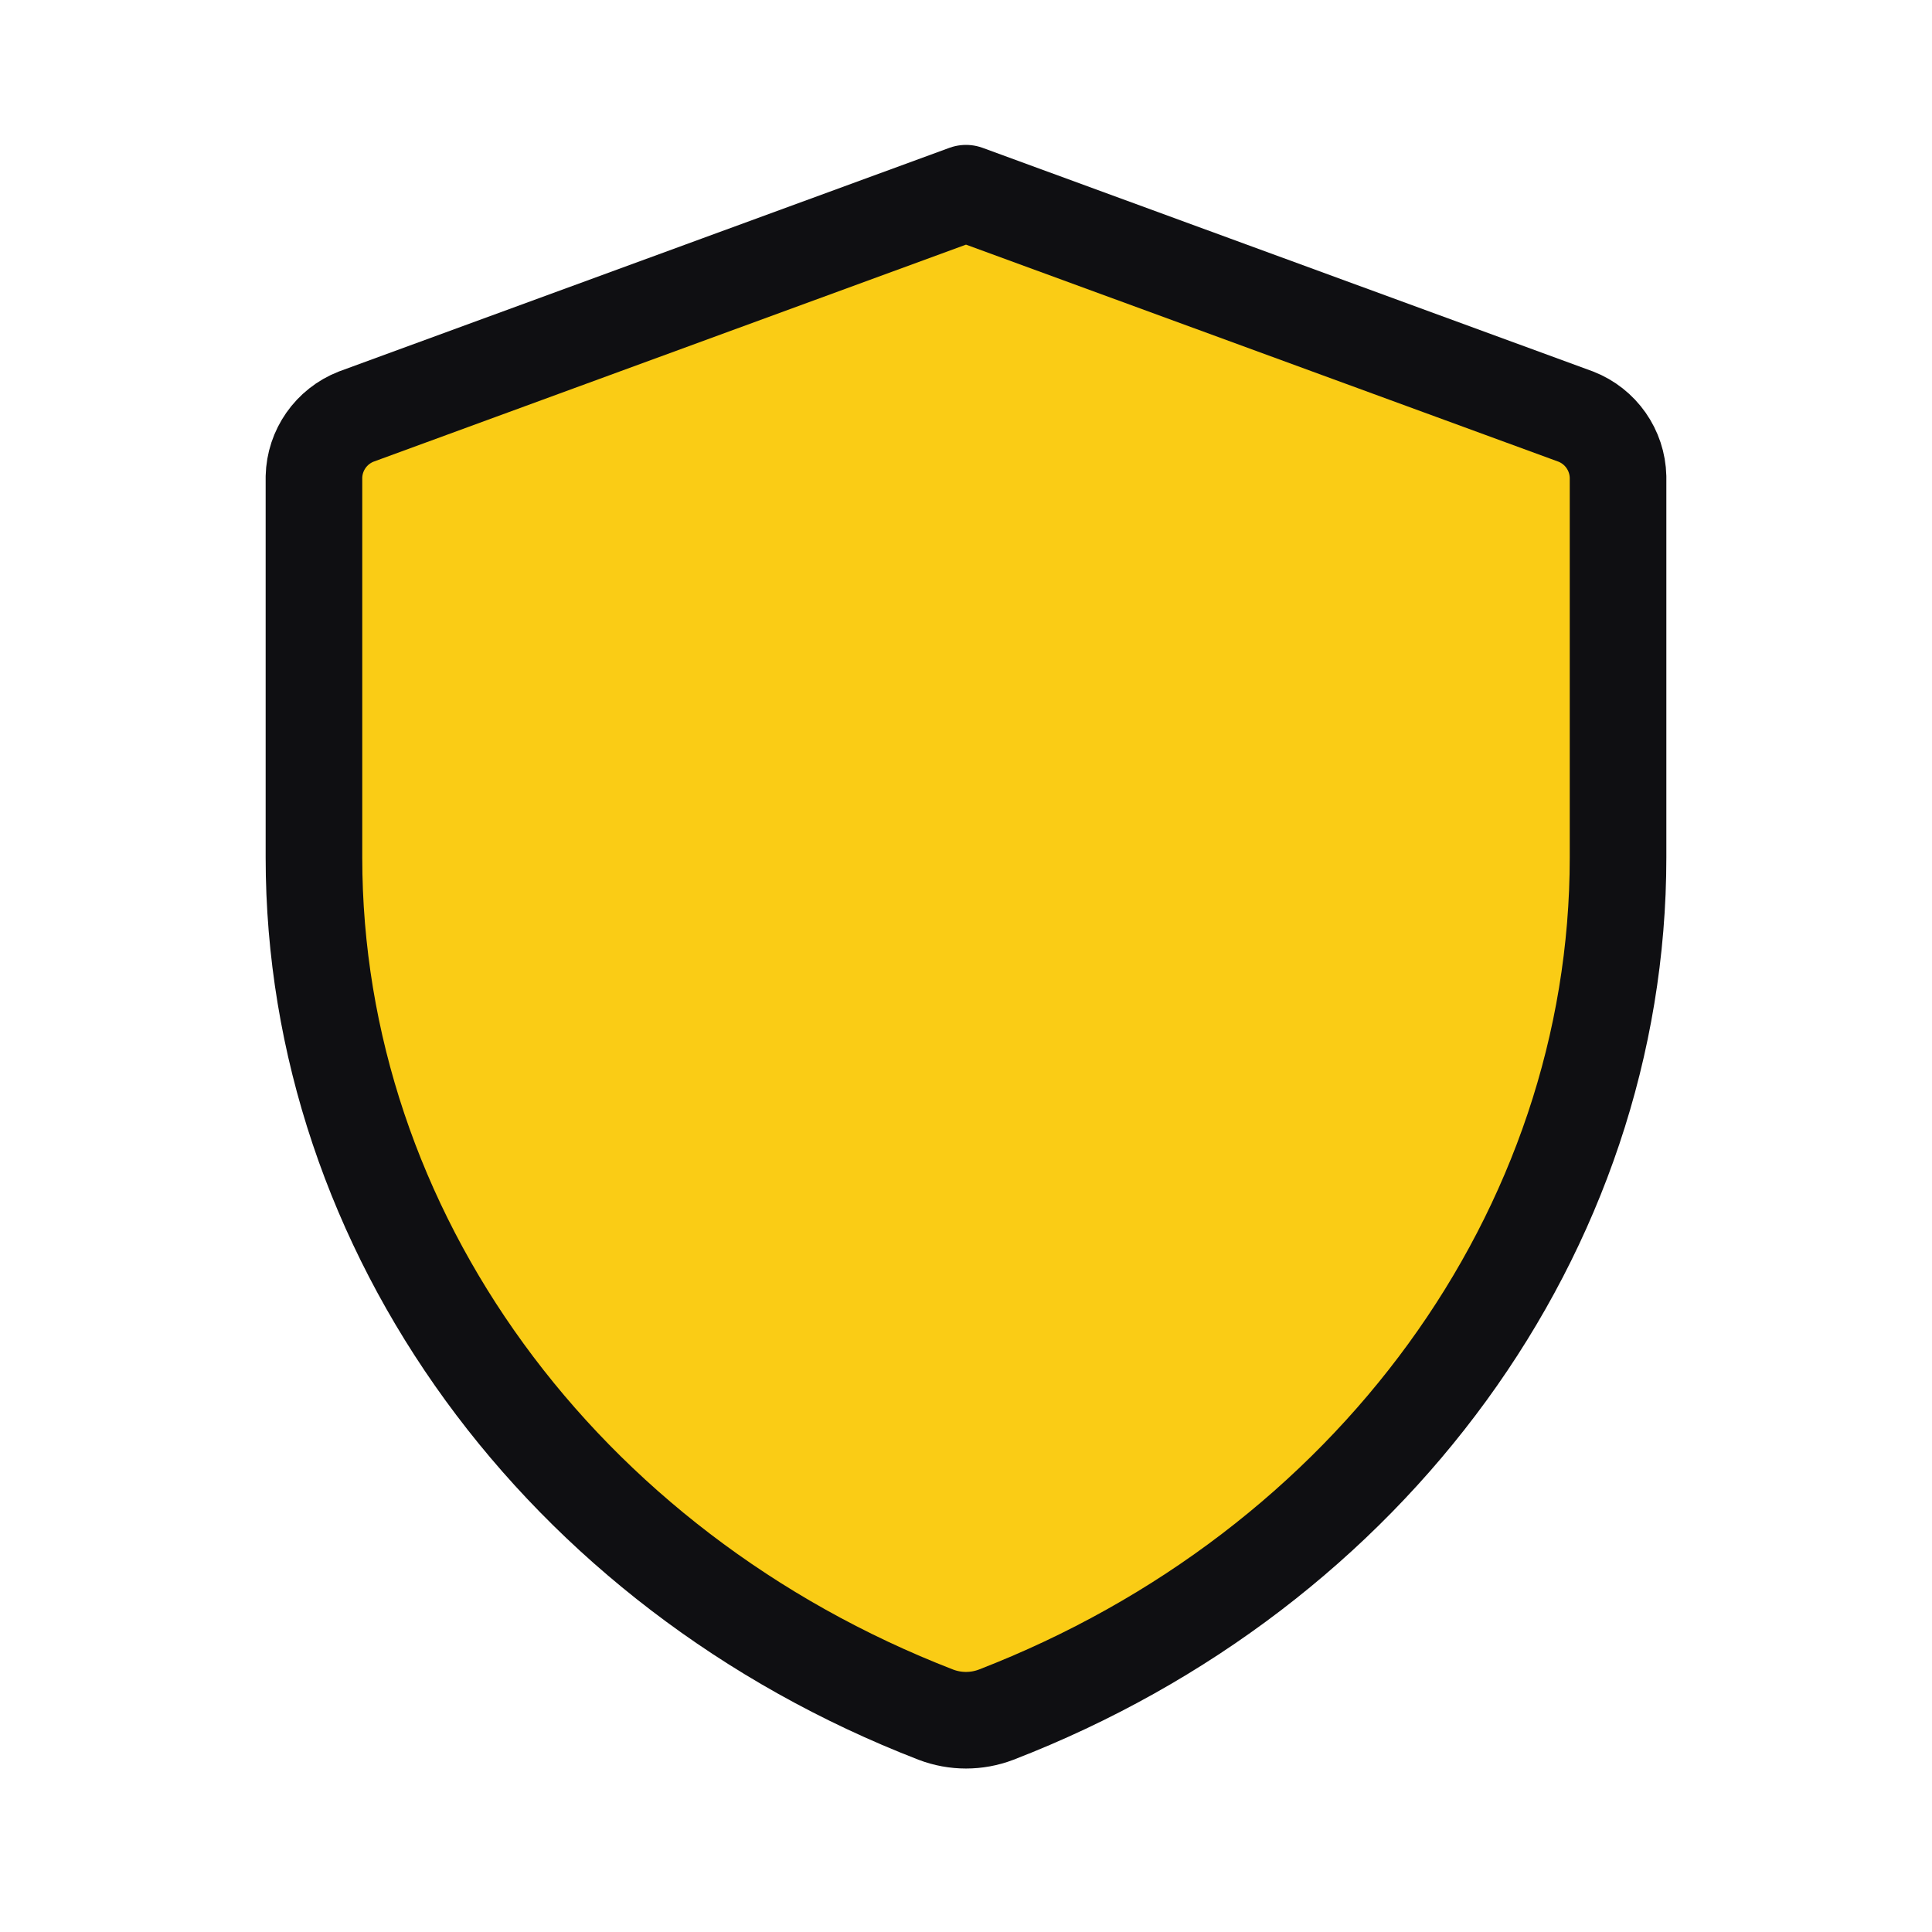
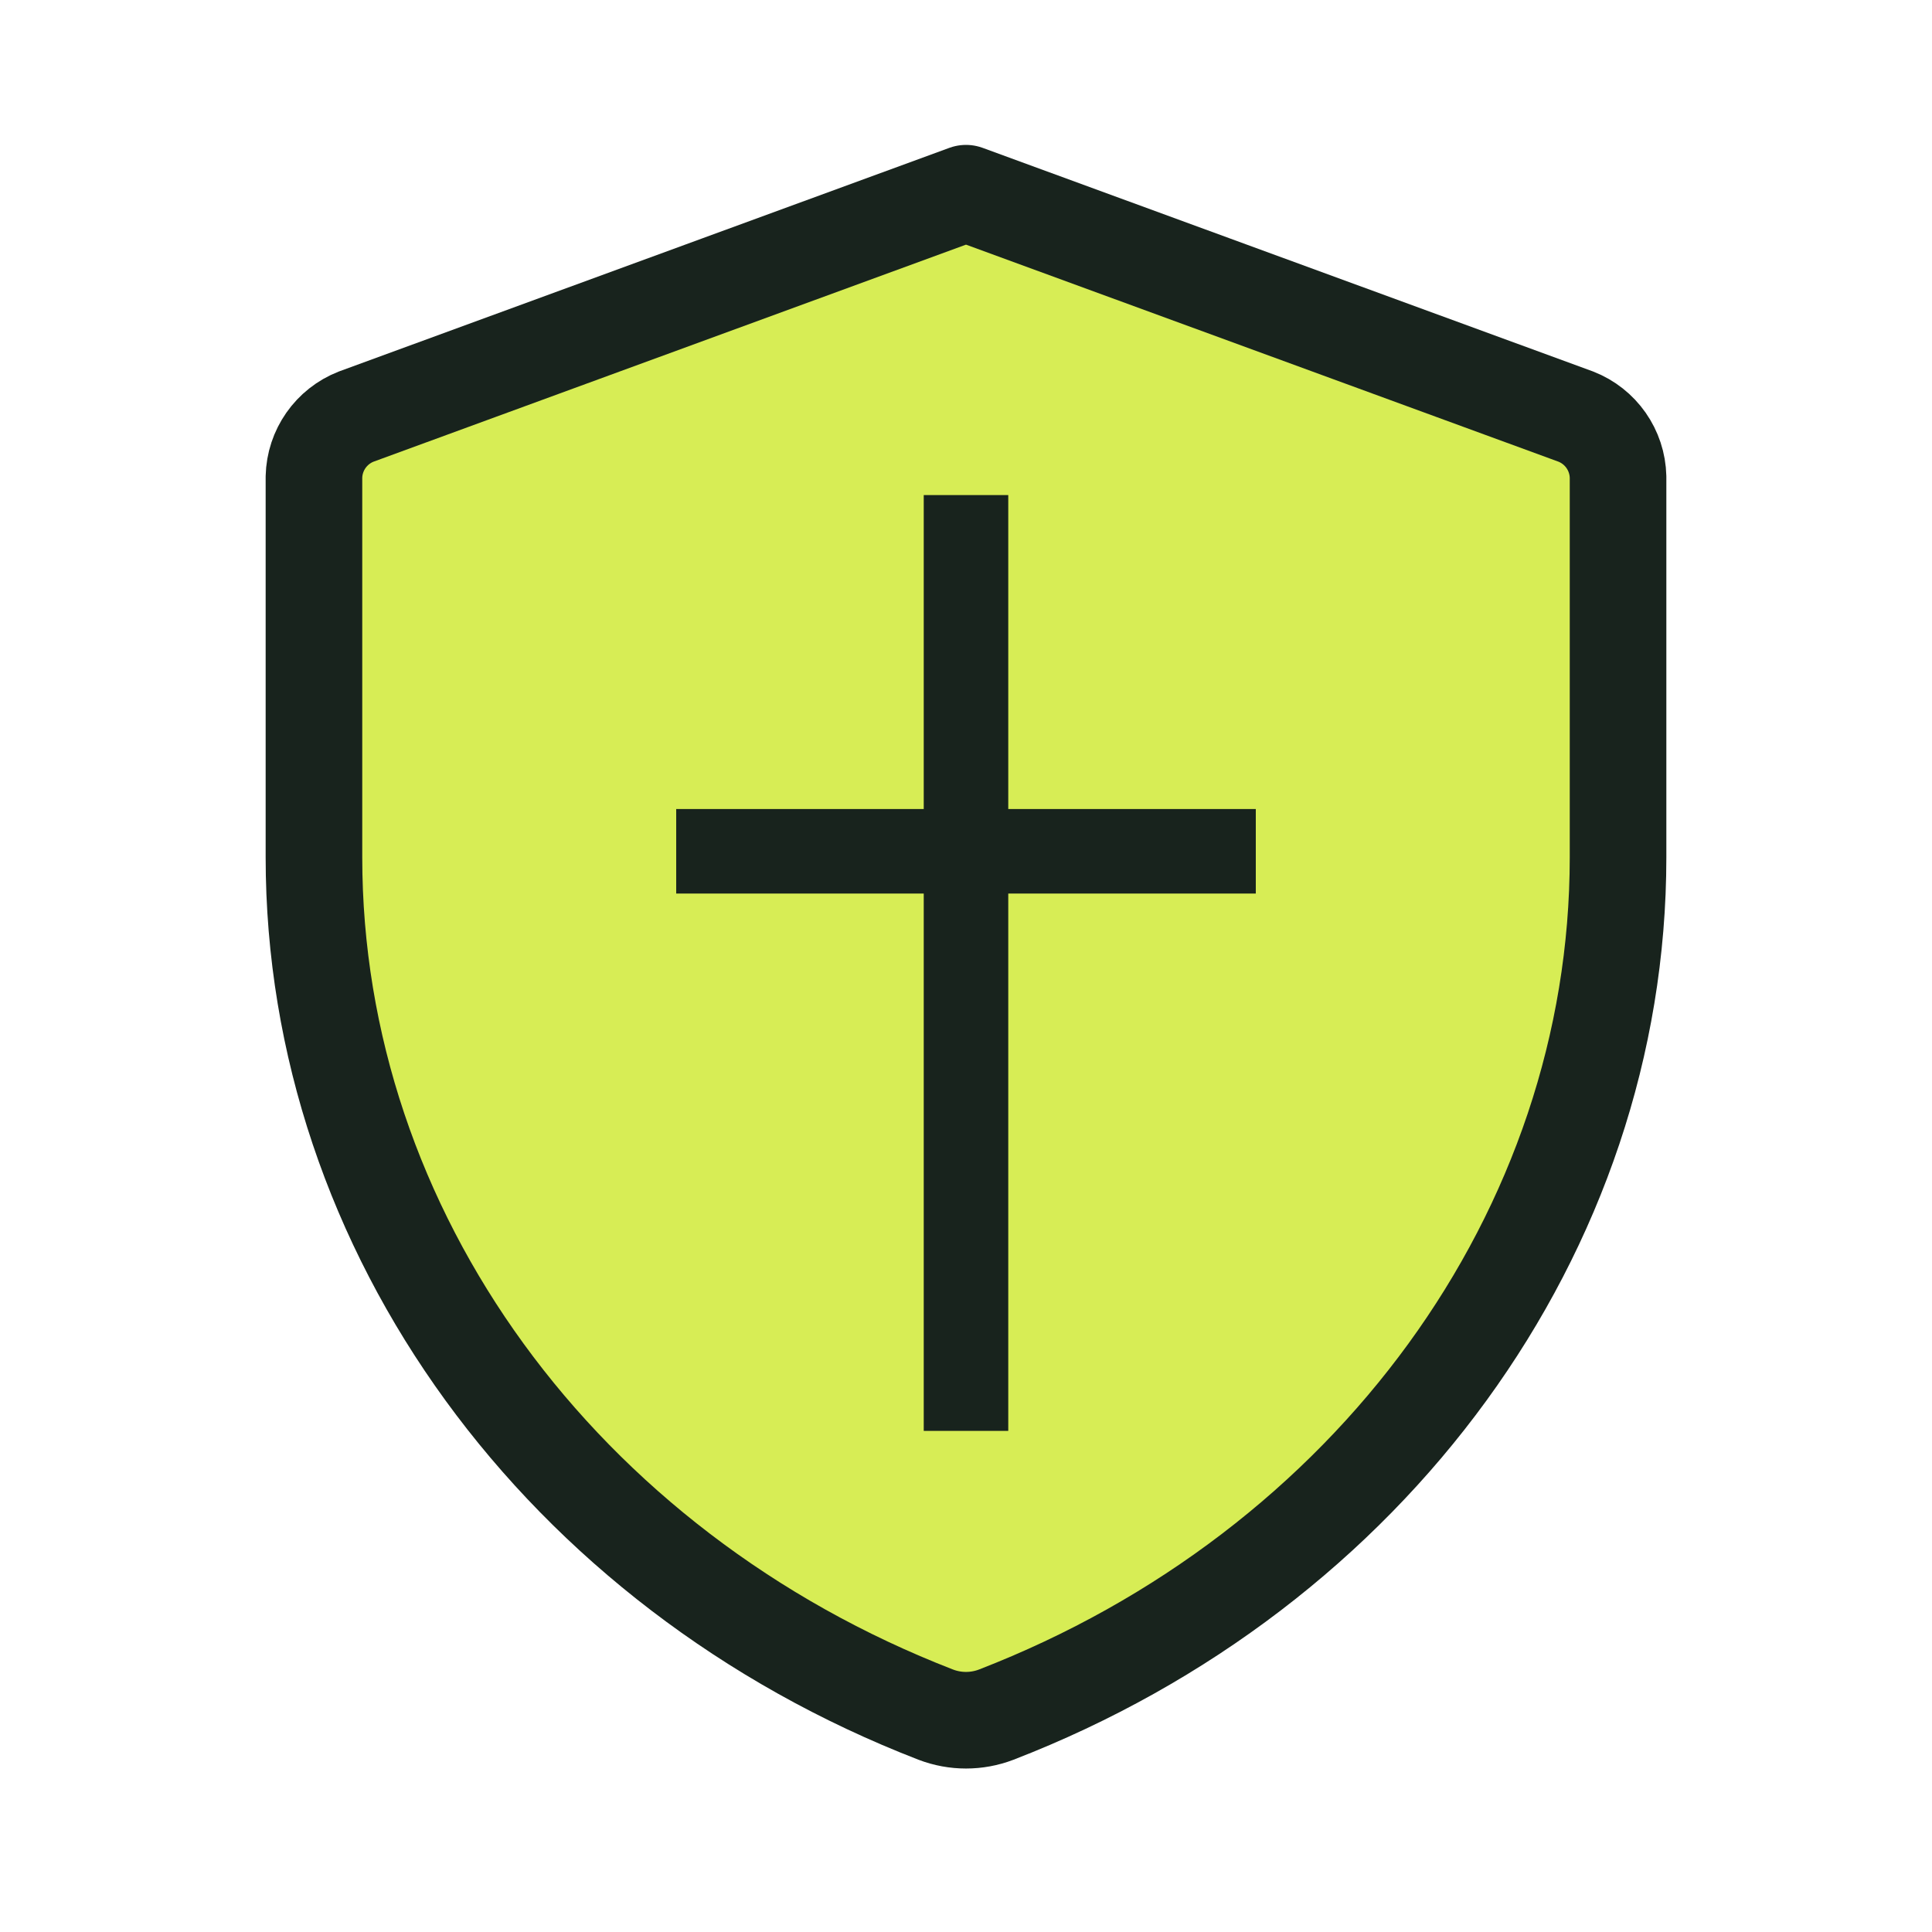
<svg xmlns="http://www.w3.org/2000/svg" viewBox="0 0 32 32" role="img" aria-label="Arbiter">
-   <path fill="#FACC15" stroke="#0f0f12" stroke-width="1.6" stroke-linejoin="round" d="M16 3.2 5.9 6.9a1.1 1.1 0 0 0-.7 1v6.3c0 6.2 4.1 11.8 10.3 14.2a1.4 1.4 0 0 0 1 0c6.2-2.4 10.3-8 10.3-14.2V7.9a1.1 1.1 0 0 0-.7-1L16 3.2Z" />
+   <path fill="#D7ED55" stroke="#18231D" stroke-width="1.6" stroke-linejoin="round" d="M16 3.2 5.9 6.9a1.1 1.1 0 0 0-.7 1v6.3c0 6.2 4.1 11.8 10.3 14.2a1.4 1.4 0 0 0 1 0c6.2-2.4 10.3-8 10.3-14.2V7.9a1.1 1.1 0 0 0-.7-1L16 3.2Z" />
+   <path d="M16 8.2v15.5M11.2 14.1h9.6" fill="none" stroke="#18231D" stroke-width="1.4" />
</svg>
